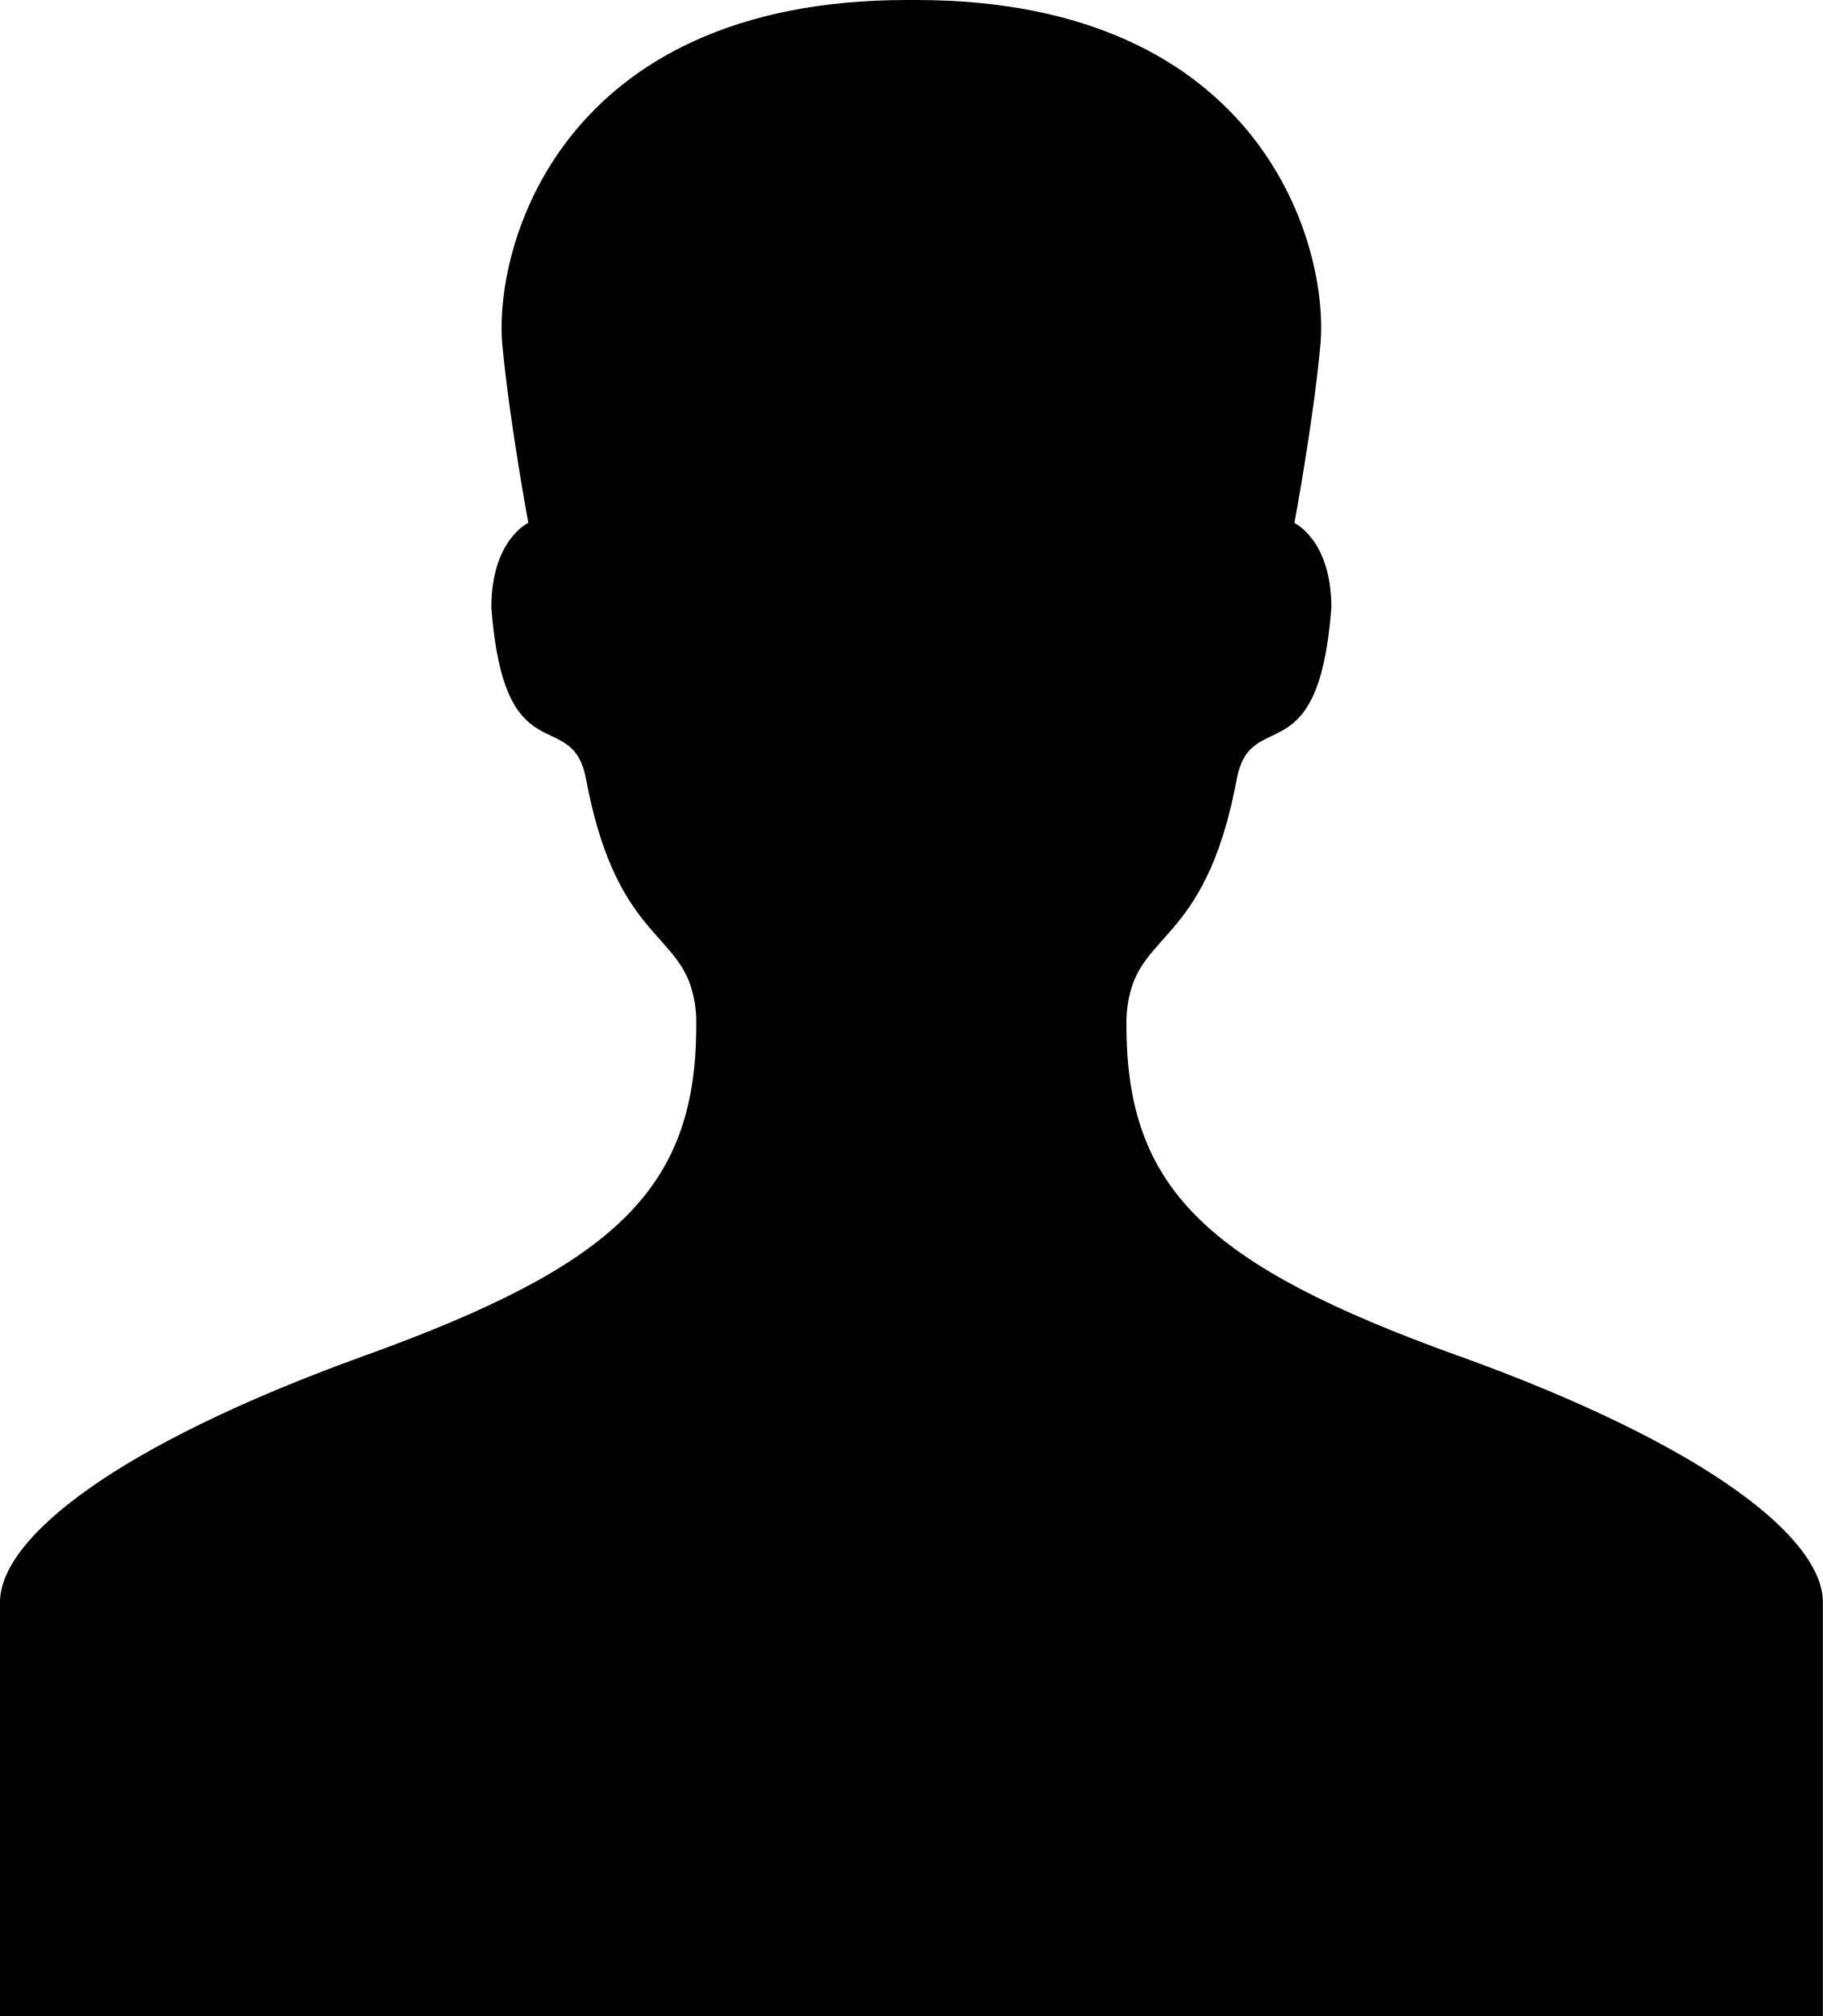
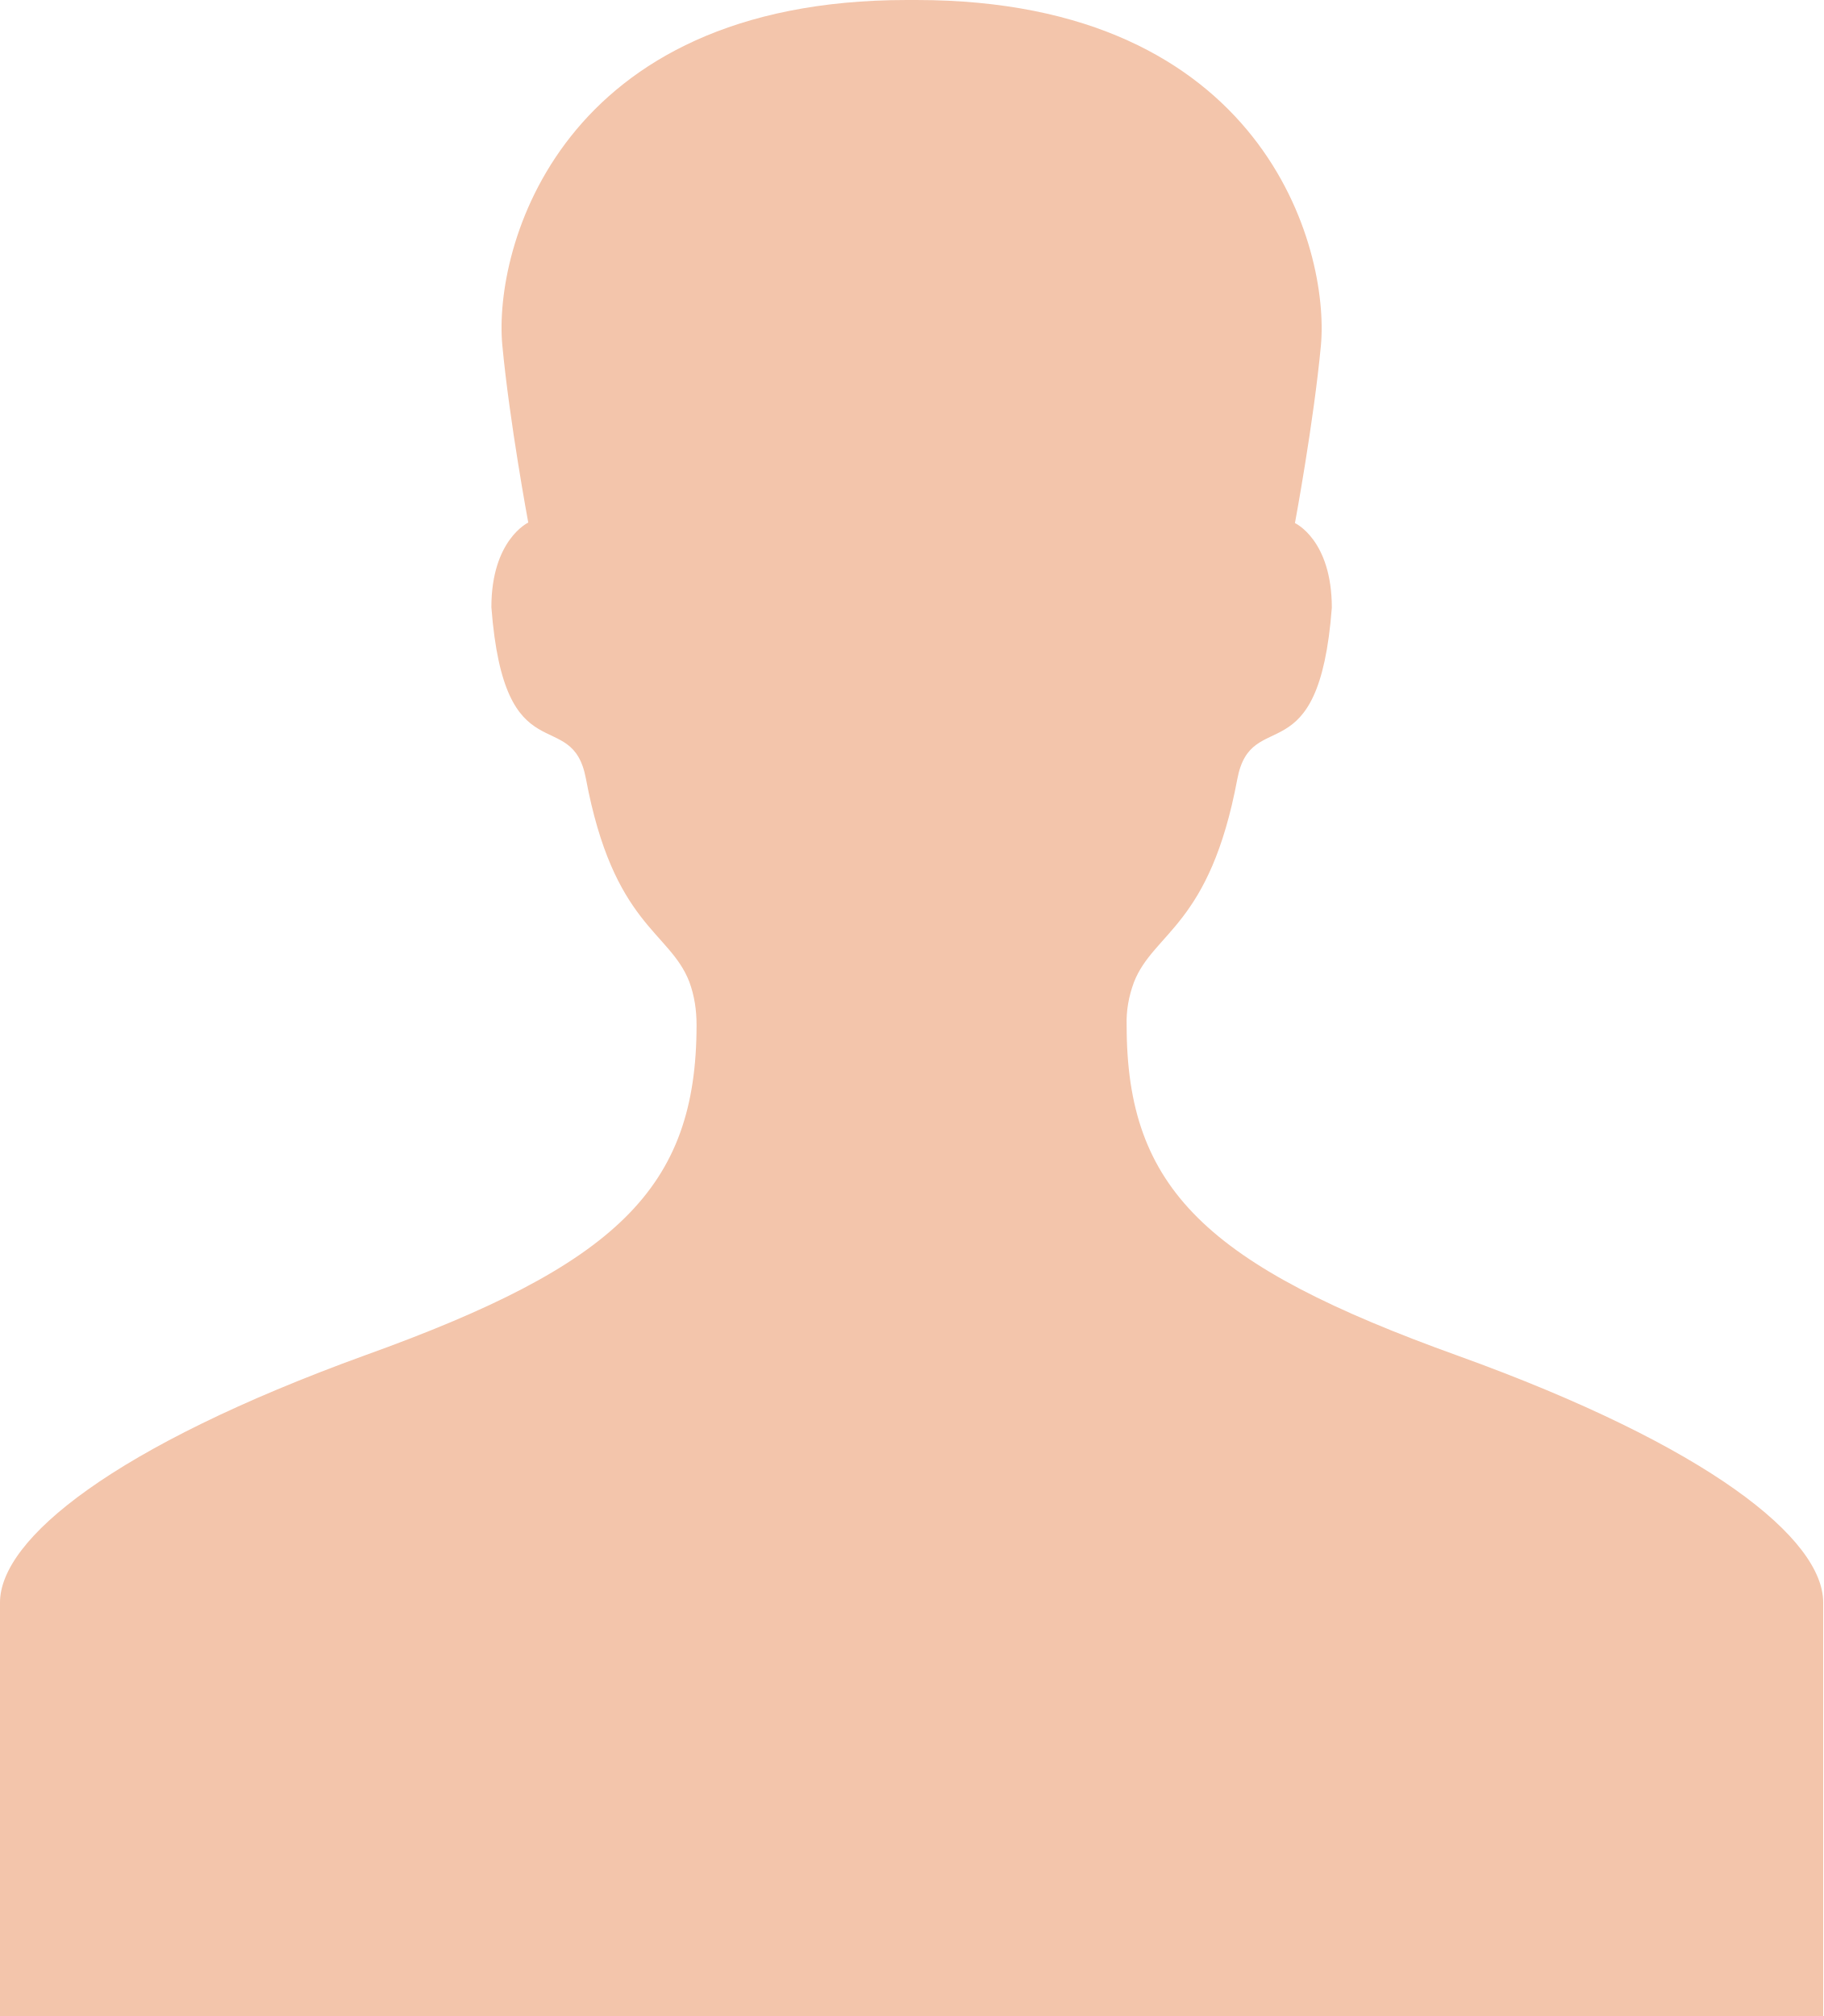
- <svg xmlns="http://www.w3.org/2000/svg" viewBox="0 0 351 388.13">
-   <g id="Layer_2" data-name="Layer 2">
-     <g id="Layer_1-2" data-name="Layer 1">
-       <path d="M280.7,261c-48.35-17.44-63.8-32.15-63.8-63.64a22.42,22.42,0,0,1,1.35-8.28c3.8-9.73,14.6-10.81,19.89-39.07,2.69-14.36,15.73-.23,18.22-33,0-13.07-7.12-16.32-7.12-16.32s3.62-19.33,5-34.21C256,47.91,243.45,0,176.35,0l-.85,0-.85,0C107.55,0,95,47.91,96.73,66.45c1.41,14.88,5,34.21,5,34.21s-7.12,3.25-7.12,16.32c2.5,32.78,15.54,18.65,18.23,33,5.29,28.26,16.09,29.34,19.88,39.07a22.42,22.42,0,0,1,1.35,8.28c0,31.49-15.44,46.2-63.79,63.64C21.81,278.46,0,296.3,0,308.46v79.67H351V308.46c0-12.16-21.81-30-70.3-47.48Z" />
+ <svg xmlns="http://www.w3.org/2000/svg" version="1.1" id="Layer_1" x="0px" y="0px" viewBox="0 0 351 388.1" style="enable-background:new 0 0 351 388.1;" xml:space="preserve">
+   <style type="text/css">
+ 	.st0{fill:#F3C5AB;}
+ </style>
+   <g id="Layer_2_1_">
+     <g id="Layer_1-2">
+       <path class="st0" d="M280.7,261c-48.4-17.4-63.8-32.1-63.8-63.6c-0.1-2.8,0.4-5.6,1.4-8.3c3.8-9.7,14.6-10.8,19.9-39.1    c2.7-14.4,15.7-0.2,18.2-33c0-13.1-7.1-16.3-7.1-16.3s3.6-19.3,5-34.2C256,47.9,243.4,0,176.4,0h-0.9h-0.9    C107.6,0,95,47.9,96.7,66.4c1.4,14.9,5,34.2,5,34.2s-7.1,3.3-7.1,16.3c2.5,32.8,15.5,18.6,18.2,33c5.3,28.3,16.1,29.3,19.9,39.1    c1,2.7,1.4,5.5,1.4,8.3c0,31.5-15.4,46.2-63.8,63.6C21.8,278.5,0,296.3,0,308.5v79.7h351v-79.7C351,296.3,329.2,278.5,280.7,261    L280.7,261z" />
    </g>
  </g>
</svg>
